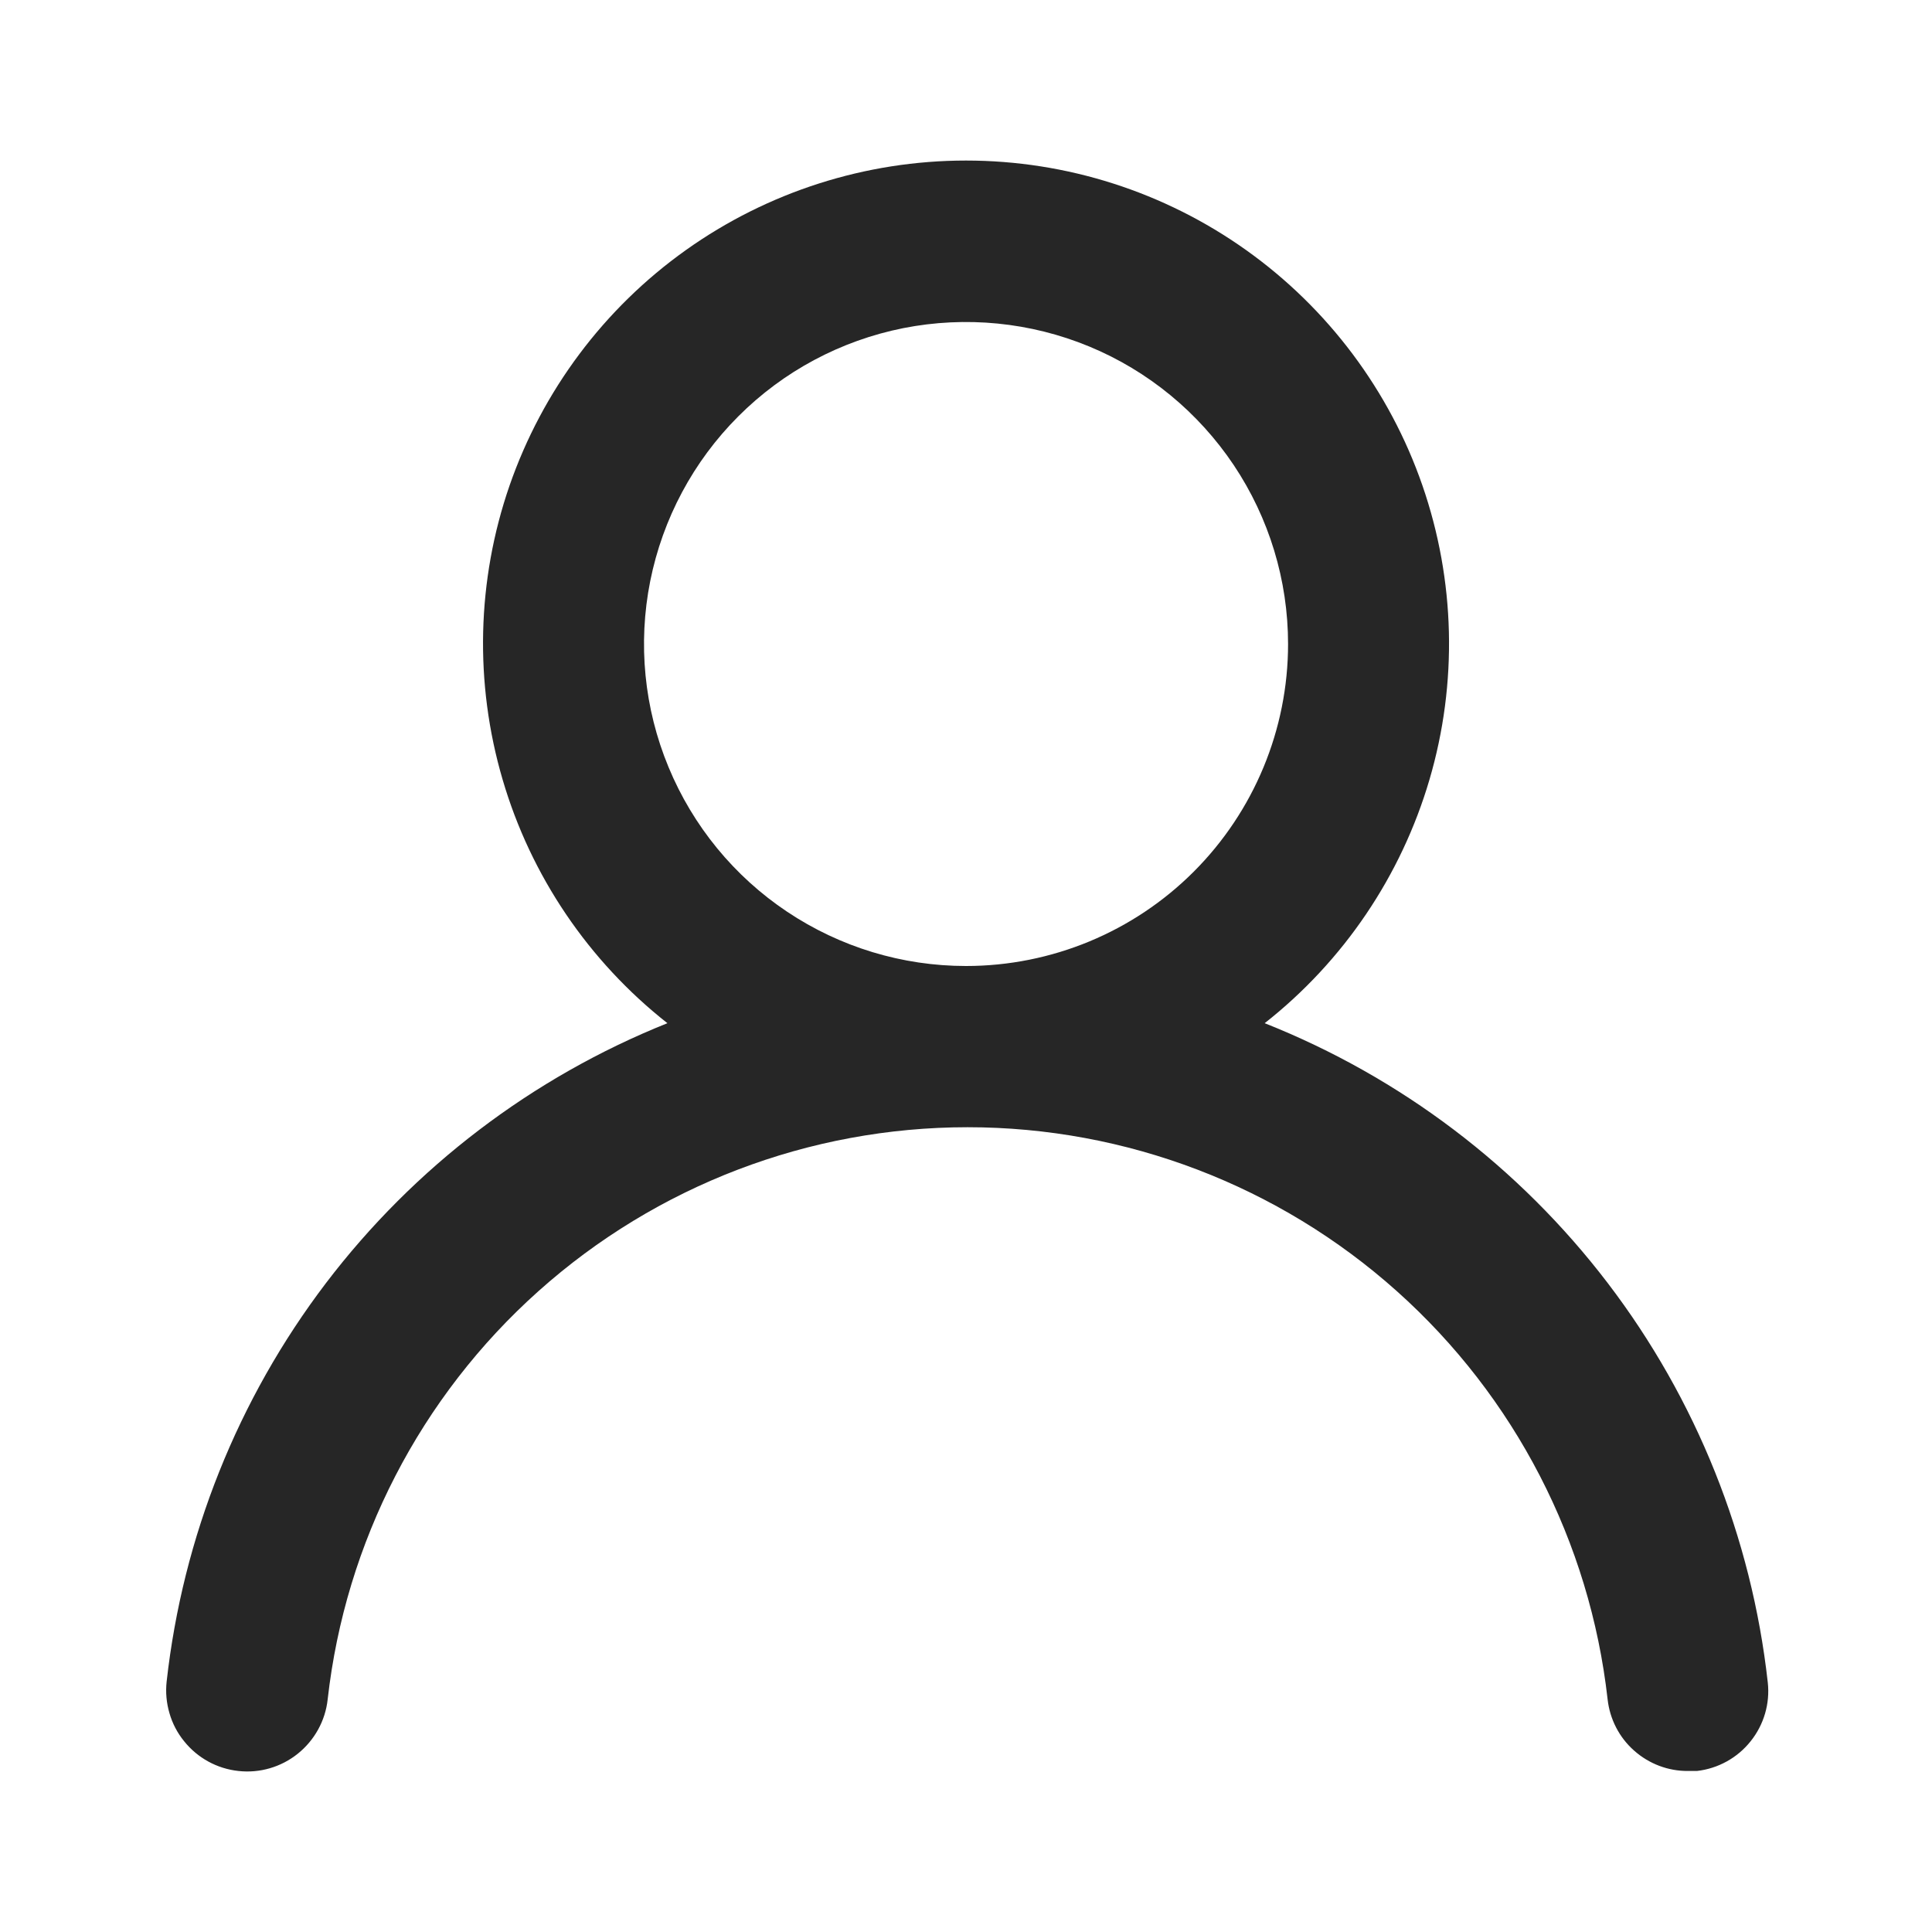
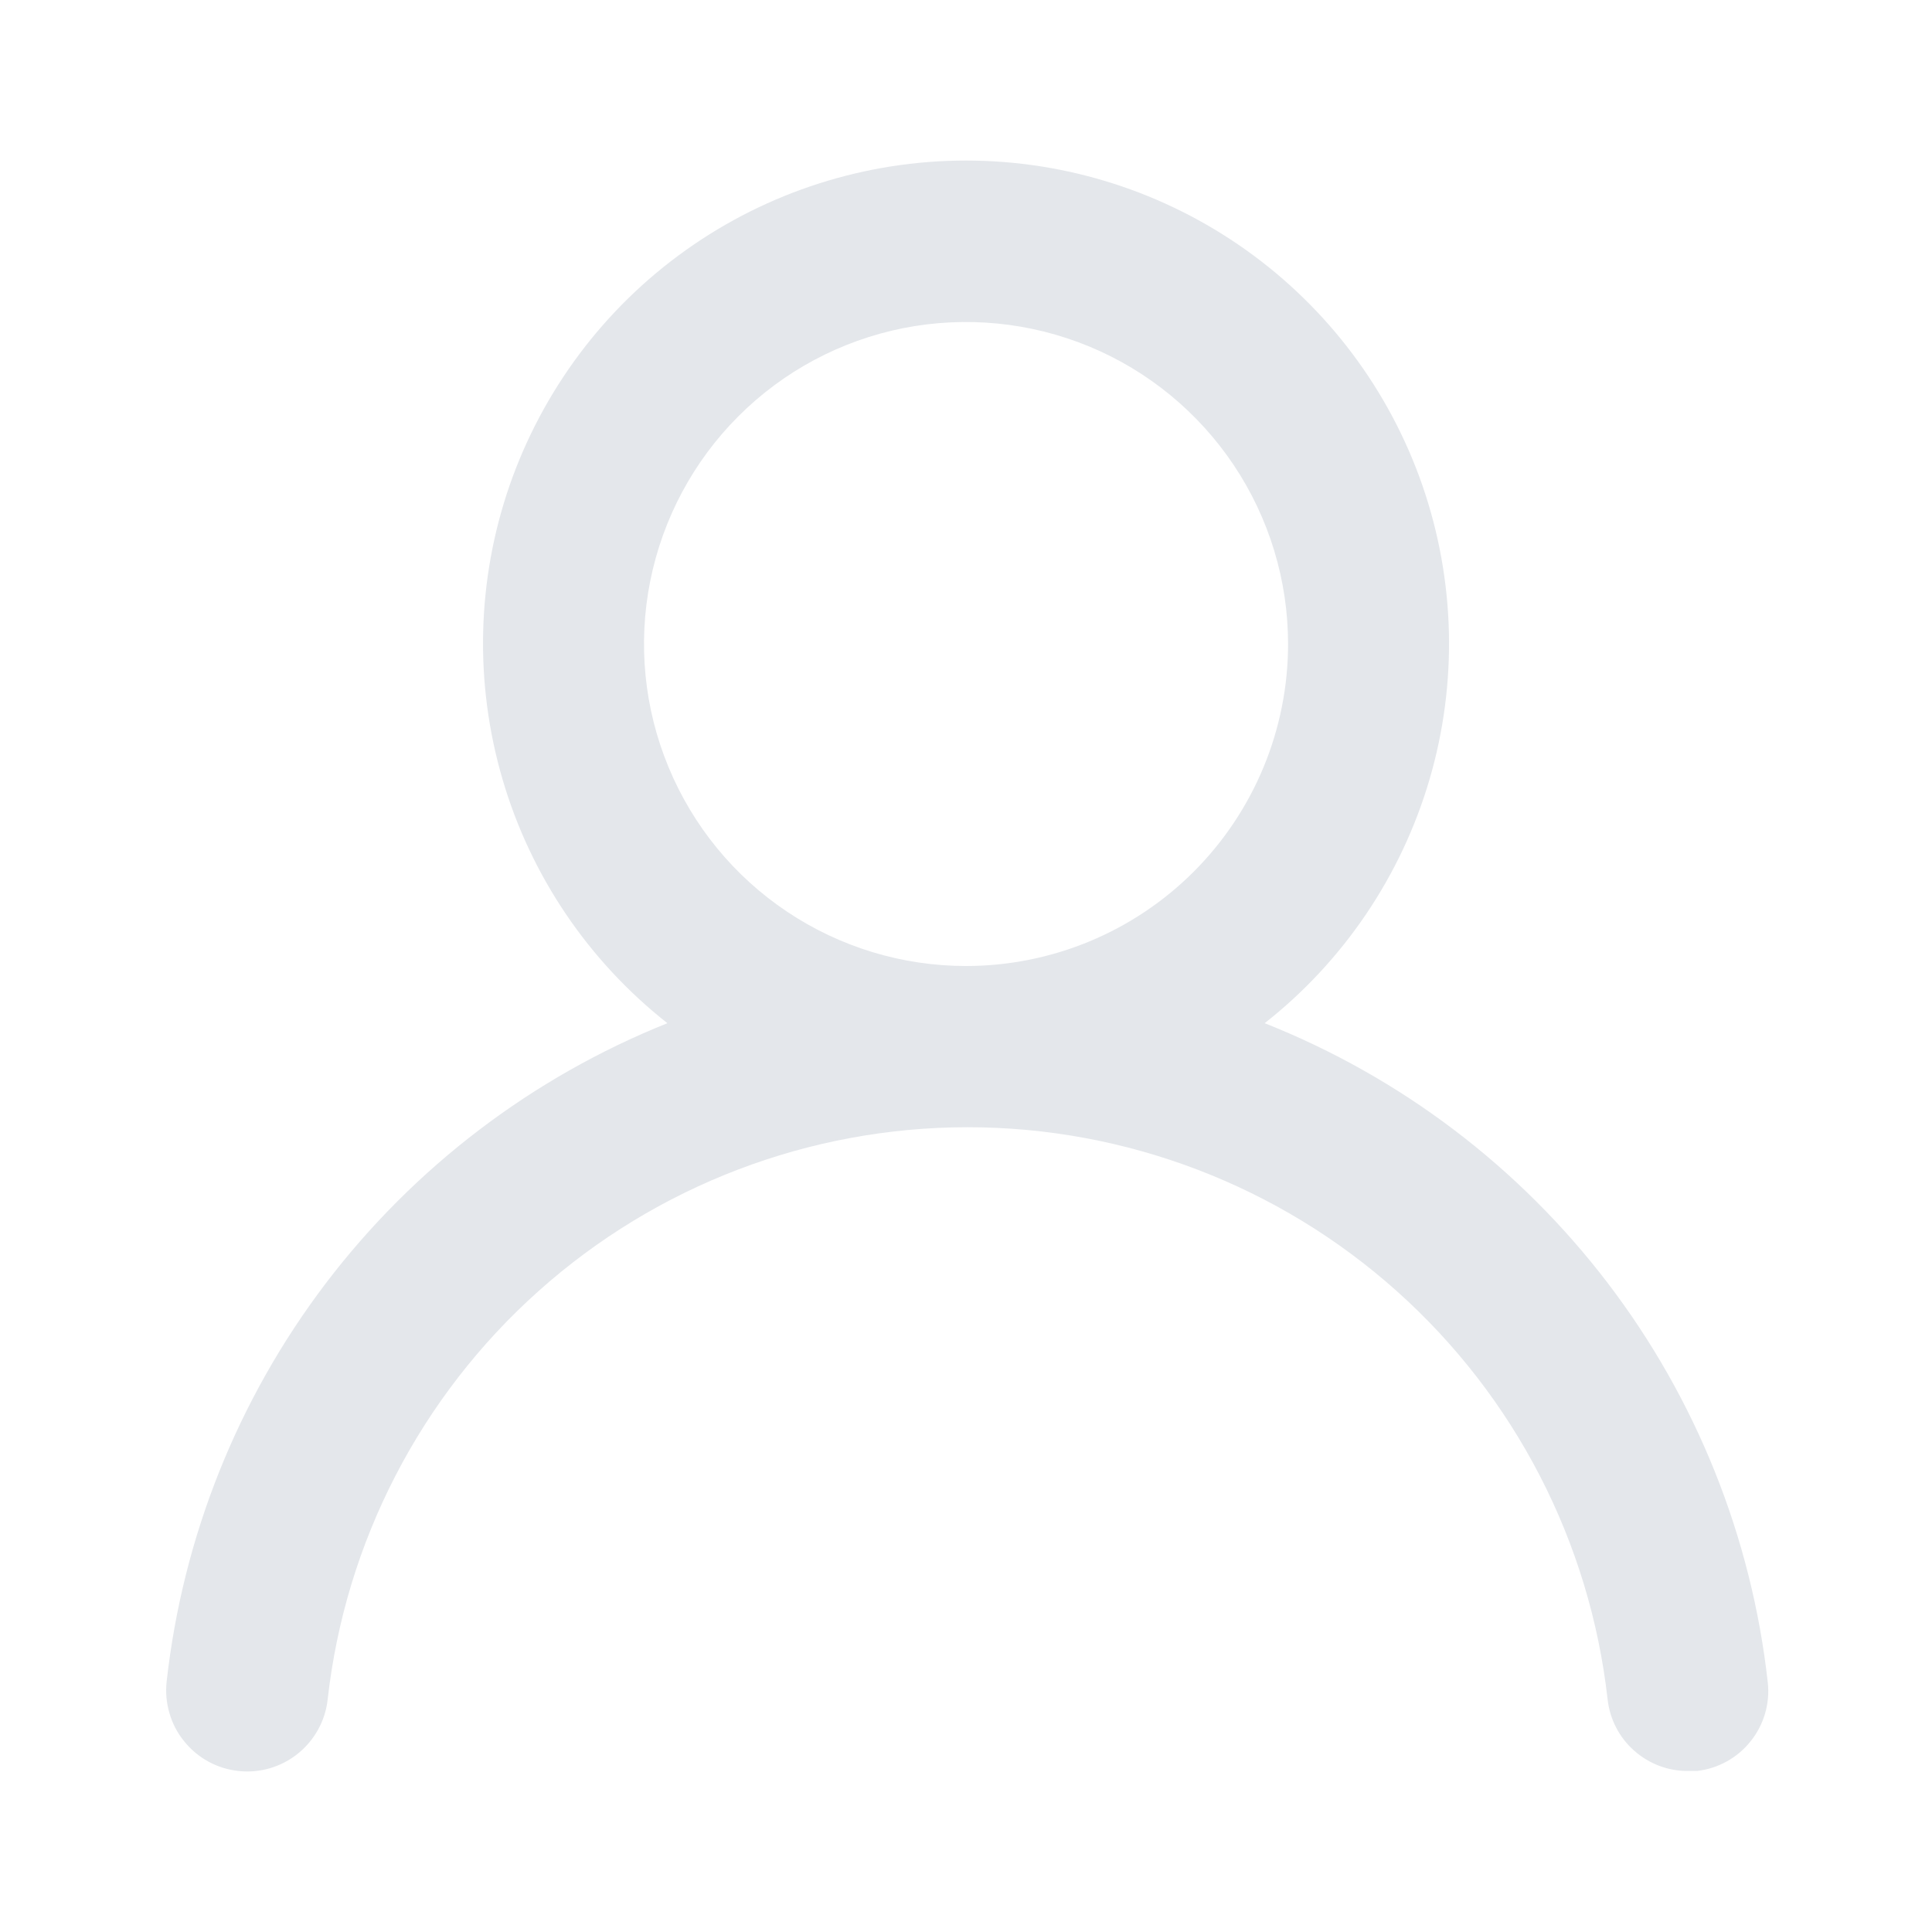
<svg xmlns="http://www.w3.org/2000/svg" width="20" height="20" viewBox="0 0 20 20" fill="none">
-   <path d="M13.092 10.592C13.909 9.949 14.505 9.067 14.798 8.07C15.091 7.072 15.065 6.009 14.725 5.026C14.385 4.044 13.747 3.192 12.9 2.589C12.053 1.986 11.04 1.662 10 1.662C8.961 1.662 7.947 1.986 7.1 2.589C6.253 3.192 5.616 4.044 5.275 5.026C4.935 6.009 4.91 7.072 5.203 8.07C5.495 9.067 6.092 9.949 6.909 10.592C5.509 11.153 4.287 12.083 3.374 13.283C2.461 14.484 1.892 15.909 1.725 17.408C1.713 17.518 1.723 17.628 1.754 17.734C1.784 17.84 1.836 17.939 1.905 18.024C2.044 18.198 2.246 18.309 2.467 18.333C2.688 18.358 2.91 18.293 3.083 18.154C3.256 18.015 3.368 17.813 3.392 17.592C3.575 15.963 4.352 14.458 5.574 13.366C6.796 12.273 8.378 11.669 10.017 11.669C11.656 11.669 13.238 12.273 14.46 13.366C15.682 14.458 16.459 15.963 16.642 17.592C16.665 17.797 16.762 17.986 16.916 18.122C17.07 18.259 17.269 18.335 17.475 18.333H17.567C17.785 18.308 17.985 18.198 18.122 18.026C18.26 17.854 18.324 17.635 18.3 17.417C18.133 15.914 17.56 14.484 16.643 13.282C15.725 12.079 14.498 11.15 13.092 10.592ZM10 10C9.341 10 8.697 9.805 8.148 9.438C7.6 9.072 7.173 8.551 6.921 7.942C6.668 7.333 6.602 6.663 6.731 6.016C6.86 5.37 7.177 4.776 7.643 4.31C8.109 3.843 8.703 3.526 9.35 3.397C9.997 3.269 10.667 3.335 11.276 3.587C11.885 3.839 12.405 4.267 12.772 4.815C13.138 5.363 13.334 6.007 13.334 6.667C13.334 7.551 12.982 8.399 12.357 9.024C11.732 9.649 10.884 10 10 10Z" fill="#262626" />
+   <path d="M13.092 10.592C13.909 9.949 14.505 9.067 14.798 8.07C15.091 7.072 15.065 6.009 14.725 5.026C14.385 4.044 13.747 3.192 12.9 2.589C12.053 1.986 11.04 1.662 10 1.662C8.961 1.662 7.947 1.986 7.1 2.589C6.253 3.192 5.616 4.044 5.275 5.026C4.935 6.009 4.91 7.072 5.203 8.07C5.495 9.067 6.092 9.949 6.909 10.592C5.509 11.153 4.287 12.083 3.374 13.283C2.461 14.484 1.892 15.909 1.725 17.408C1.713 17.518 1.723 17.628 1.754 17.734C1.784 17.84 1.836 17.939 1.905 18.024C2.044 18.198 2.246 18.309 2.467 18.333C2.688 18.358 2.91 18.293 3.083 18.154C3.256 18.015 3.368 17.813 3.392 17.592C3.575 15.963 4.352 14.458 5.574 13.366C6.796 12.273 8.378 11.669 10.017 11.669C11.656 11.669 13.238 12.273 14.46 13.366C15.682 14.458 16.459 15.963 16.642 17.592C16.665 17.797 16.762 17.986 16.916 18.122C17.07 18.259 17.269 18.335 17.475 18.333H17.567C17.785 18.308 17.985 18.198 18.122 18.026C18.26 17.854 18.324 17.635 18.3 17.417C18.133 15.914 17.56 14.484 16.643 13.282C15.725 12.079 14.498 11.15 13.092 10.592ZM10 10C9.341 10 8.697 9.805 8.148 9.438C7.6 9.072 7.173 8.551 6.921 7.942C6.668 7.333 6.602 6.663 6.731 6.016C6.86 5.37 7.177 4.776 7.643 4.31C8.109 3.843 8.703 3.526 9.35 3.397C9.997 3.269 10.667 3.335 11.276 3.587C11.885 3.839 12.405 4.267 12.772 4.815C13.138 5.363 13.334 6.007 13.334 6.667C13.334 7.551 12.982 8.399 12.357 9.024C11.732 9.649 10.884 10 10 10Z" fill="#E4E7EB" />
</svg>
